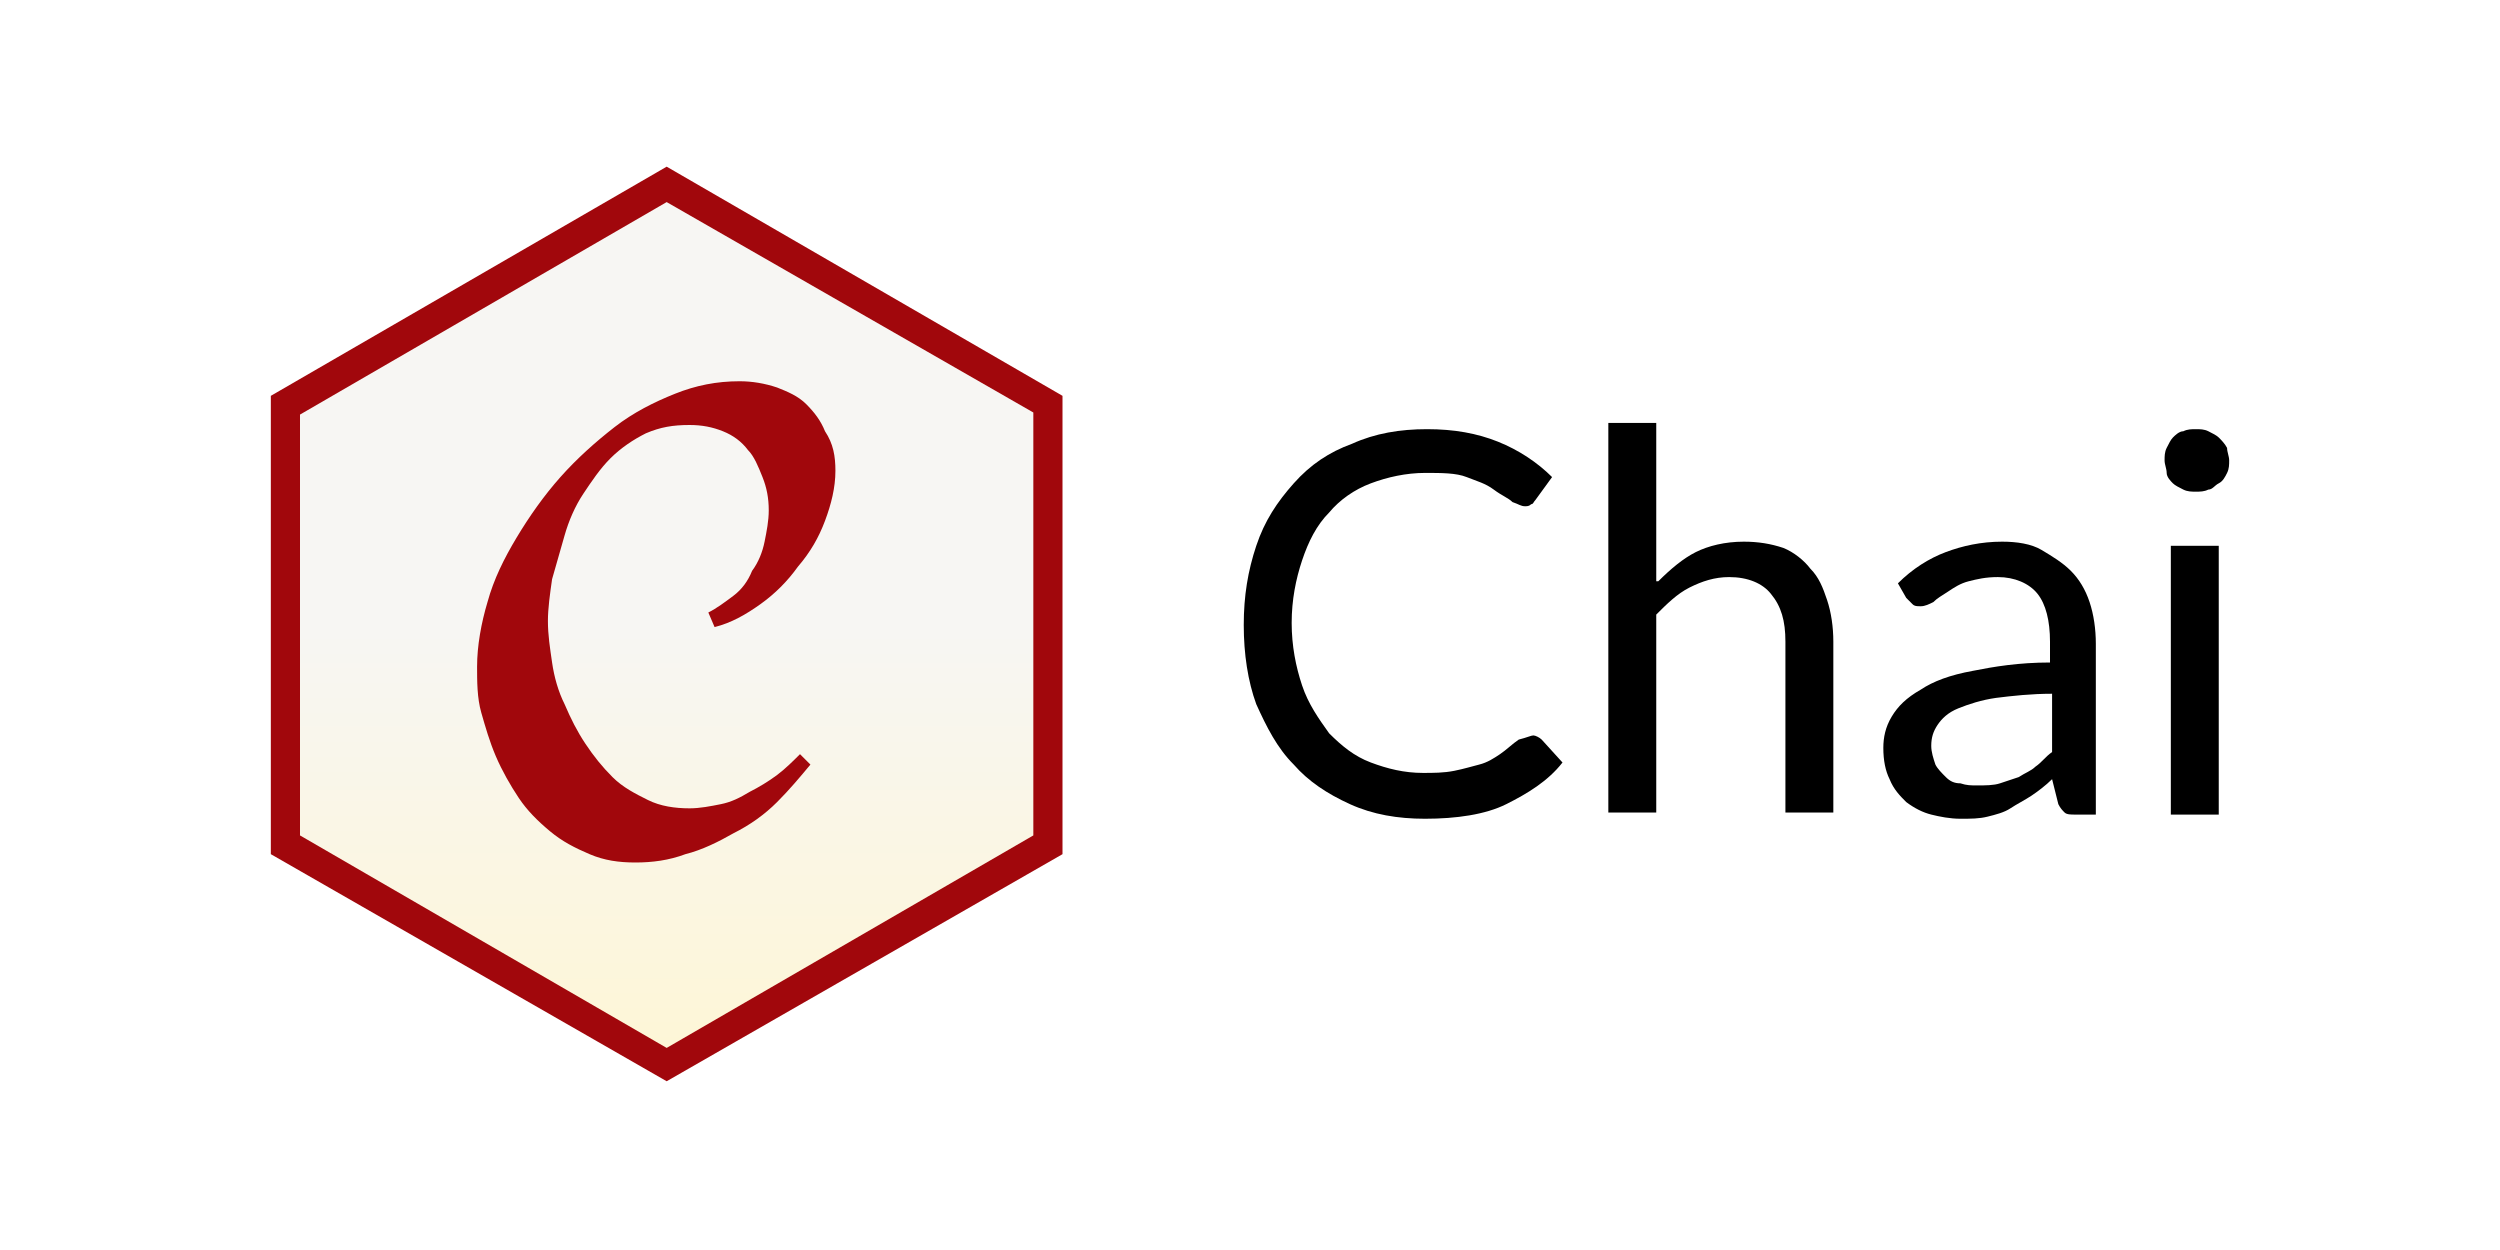
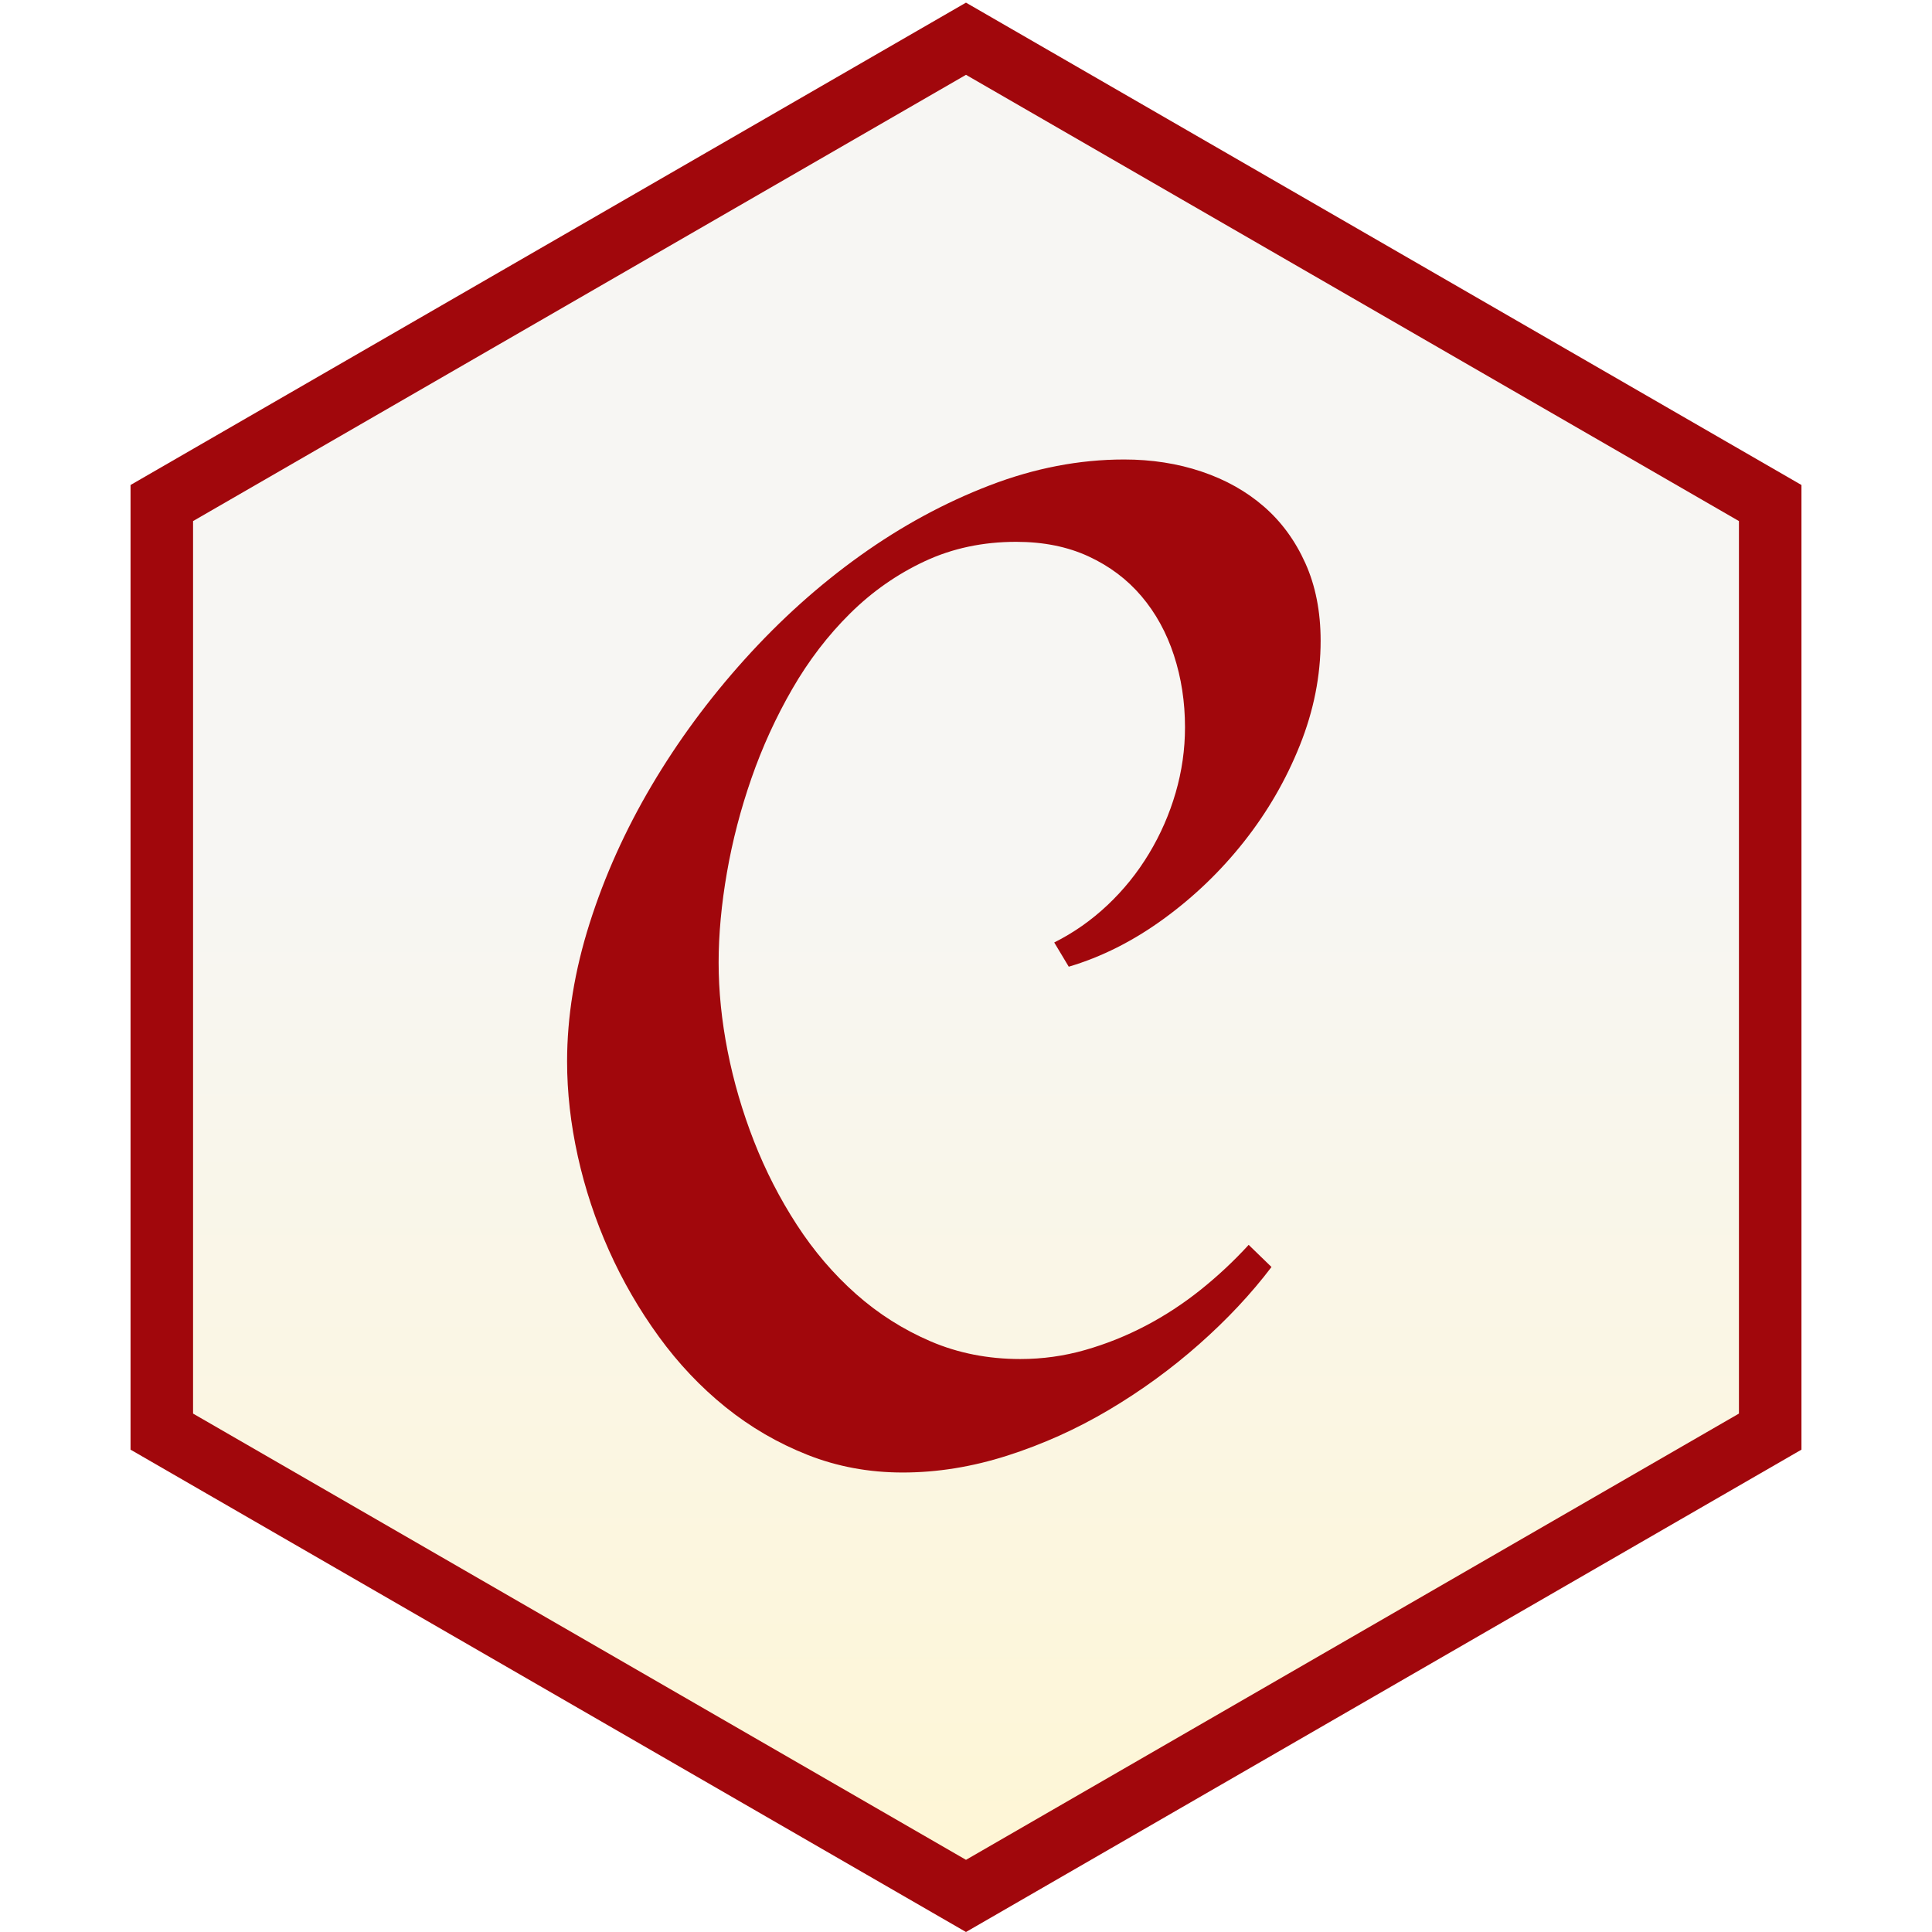
- <svg xmlns="http://www.w3.org/2000/svg" version="1.1" id="Layer_1" x="0px" y="0px" viewBox="0 0 120 60" width="120" height="60" style="enable-background:new 0 0 120 60;" xml:space="preserve">
-   <style type="text/css">
- 	.st0{fill:#A1070C;}
- 	.st1{fill:url(#SVGID_1_);}
- </style>
+ <svg xmlns="http://www.w3.org/2000/svg" width="800px" height="800px" viewBox="-20 0 296 296" version="1.1" preserveAspectRatio="xMidYMid">
+   <defs>
+     <linearGradient x1="50%" y1="45.227%" x2="50%" y2="100%" id="linearGradient-1">
+       <stop stop-color="#F7F6F3" offset="0%">
+ 
+ </stop>
+       <stop stop-color="#FEF6D5" offset="100%">
+ 
+ </stop>
+     </linearGradient>
+   </defs>
  <g>
-     <g>
-       <path class="st0" d="M14.6,40L32,50l17.4-10V20L32,10L14.6,20V40L14.6,40z M32,51.9L13,41V19l19-11l19,11V41L32,51.9L32,51.9z" />
-       <linearGradient id="SVGID_1_" gradientUnits="userSpaceOnUse" x1="-499.786" y1="1027.416" x2="-499.786" y2="1027.335" gradientTransform="matrix(236.842 0 0 -273.481 118402.266 281006.938)">
-         <stop offset="0" style="stop-color:#F7F6F3" />
-         <stop offset="1" style="stop-color:#FEF6D5" />
-       </linearGradient>
-       <path class="st1" d="M14.4,19.9L32,9.7l17.6,10.1v20.3L32,50.3L14.4,40.1V19.9" />
-       <path class="st0" d="M40.1,22.6c0,0.8-0.2,1.6-0.5,2.4c-0.3,0.8-0.7,1.5-1.3,2.2c-0.5,0.7-1.1,1.3-1.8,1.8    c-0.7,0.5-1.4,0.9-2.2,1.1L34,29.4c0.4-0.2,0.8-0.5,1.2-0.8c0.4-0.3,0.7-0.7,0.9-1.2c0.3-0.4,0.5-0.9,0.6-1.4s0.2-1,0.2-1.5    c0-0.6-0.1-1.1-0.3-1.6s-0.4-1-0.7-1.3c-0.3-0.4-0.7-0.7-1.2-0.9c-0.5-0.2-1-0.3-1.6-0.3c-0.8,0-1.4,0.1-2.1,0.4    c-0.6,0.3-1.2,0.7-1.7,1.2c-0.5,0.5-0.9,1.1-1.3,1.7s-0.7,1.3-0.9,2c-0.2,0.7-0.4,1.4-0.6,2.1c-0.1,0.7-0.2,1.4-0.2,2    c0,0.7,0.1,1.3,0.2,2c0.1,0.7,0.3,1.4,0.6,2c0.3,0.7,0.6,1.3,1,1.9s0.8,1.1,1.3,1.6c0.5,0.5,1.1,0.8,1.7,1.1s1.3,0.4,2,0.4    c0.5,0,1-0.1,1.5-0.2c0.5-0.1,0.9-0.3,1.4-0.6c0.4-0.2,0.9-0.5,1.3-0.8s0.8-0.7,1.1-1l0.5,0.5c-0.5,0.6-1,1.2-1.6,1.8    c-0.6,0.6-1.3,1.1-2.1,1.5c-0.7,0.4-1.5,0.8-2.3,1c-0.8,0.3-1.6,0.4-2.4,0.4c-0.8,0-1.5-0.1-2.2-0.4s-1.3-0.6-1.9-1.1    c-0.6-0.5-1.1-1-1.5-1.6c-0.4-0.6-0.8-1.3-1.1-2c-0.3-0.7-0.5-1.4-0.7-2.1c-0.2-0.7-0.2-1.5-0.2-2.2c0-1,0.2-2.1,0.5-3.1    c0.3-1.1,0.8-2.1,1.4-3.1c0.6-1,1.3-2,2.1-2.9c0.8-0.9,1.7-1.7,2.6-2.4s1.9-1.2,2.9-1.6c1-0.4,2-0.6,3.1-0.6    c0.6,0,1.2,0.1,1.8,0.3c0.5,0.2,1,0.4,1.4,0.8s0.7,0.8,0.9,1.3C40,21.3,40.1,21.9,40.1,22.6L40.1,22.6z" />
-     </g>
-     <g>
-       <path d="M73.6,35.3c0.1,0,0.3,0.1,0.4,0.2l1,1.1c-0.7,0.9-1.7,1.5-2.7,2s-2.4,0.7-3.9,0.7c-1.3,0-2.5-0.2-3.6-0.7    c-1.1-0.5-2-1.1-2.7-1.9c-0.8-0.8-1.3-1.8-1.8-2.9c-0.4-1.1-0.6-2.4-0.6-3.8s0.2-2.6,0.6-3.8s1-2.1,1.8-3s1.7-1.5,2.8-1.9    c1.1-0.5,2.3-0.7,3.6-0.7c1.3,0,2.4,0.2,3.4,0.6c1,0.4,1.9,1,2.6,1.7l-0.8,1.1c-0.1,0.1-0.1,0.2-0.2,0.2c-0.1,0.1-0.2,0.1-0.3,0.1    c-0.2,0-0.3-0.1-0.6-0.2c-0.2-0.2-0.5-0.3-0.9-0.6s-0.8-0.4-1.3-0.6s-1.2-0.2-2-0.2c-0.9,0-1.8,0.2-2.6,0.5    c-0.8,0.3-1.5,0.8-2,1.4c-0.6,0.6-1,1.4-1.3,2.3c-0.3,0.9-0.5,1.9-0.5,3c0,1.1,0.2,2.1,0.5,3c0.3,0.9,0.8,1.6,1.3,2.3    c0.6,0.6,1.2,1.1,2,1.4c0.8,0.3,1.6,0.5,2.5,0.5c0.5,0,1,0,1.5-0.1s0.8-0.2,1.2-0.3c0.4-0.1,0.7-0.3,1-0.5    c0.3-0.2,0.6-0.5,0.9-0.7C73.3,35.4,73.5,35.3,73.6,35.3z" />
-       <path d="M79.6,27.9c0.6-0.6,1.2-1.1,1.8-1.4s1.4-0.5,2.3-0.5c0.7,0,1.3,0.1,1.9,0.3c0.5,0.2,1,0.6,1.3,1c0.4,0.4,0.6,0.9,0.8,1.5    c0.2,0.6,0.3,1.3,0.3,2v8.2h-2.3v-8.2c0-1-0.2-1.7-0.7-2.3c-0.4-0.5-1.1-0.8-2-0.8c-0.7,0-1.3,0.2-1.9,0.5s-1.1,0.8-1.6,1.3v9.5    h-2.3V20.3h2.3V27.9z" />
-       <path d="M91.1,28c0.7-0.7,1.5-1.2,2.3-1.5c0.8-0.3,1.7-0.5,2.7-0.5c0.7,0,1.4,0.1,1.9,0.4s1,0.6,1.4,1c0.4,0.4,0.7,0.9,0.9,1.5    c0.2,0.6,0.3,1.3,0.3,2v8.2h-1c-0.2,0-0.4,0-0.5-0.1c-0.1-0.1-0.2-0.2-0.3-0.4l-0.3-1.2c-0.3,0.3-0.7,0.6-1,0.8    c-0.3,0.2-0.7,0.4-1,0.6s-0.7,0.3-1.1,0.4c-0.4,0.1-0.8,0.1-1.3,0.1c-0.5,0-1-0.1-1.4-0.2c-0.4-0.1-0.8-0.3-1.2-0.6    c-0.3-0.3-0.6-0.6-0.8-1.1c-0.2-0.4-0.3-0.9-0.3-1.5c0-0.5,0.1-1,0.4-1.5c0.3-0.5,0.7-0.9,1.4-1.3c0.6-0.4,1.4-0.7,2.5-0.9    c1-0.2,2.2-0.4,3.7-0.4v-1c0-1-0.2-1.8-0.6-2.3s-1.1-0.8-1.9-0.8c-0.6,0-1,0.1-1.4,0.2c-0.4,0.1-0.7,0.3-1,0.5    c-0.3,0.2-0.5,0.3-0.7,0.5c-0.2,0.1-0.4,0.2-0.6,0.2c-0.2,0-0.3,0-0.4-0.1c-0.1-0.1-0.2-0.2-0.3-0.3L91.1,28z M98.5,33.3    c-1,0-1.9,0.1-2.7,0.2c-0.7,0.1-1.3,0.3-1.8,0.5c-0.5,0.2-0.8,0.5-1,0.8c-0.2,0.3-0.3,0.6-0.3,1c0,0.3,0.1,0.6,0.2,0.9    c0.1,0.2,0.3,0.4,0.5,0.6c0.2,0.2,0.4,0.3,0.7,0.3c0.3,0.1,0.5,0.1,0.8,0.1c0.4,0,0.8,0,1.1-0.1c0.3-0.1,0.6-0.2,0.9-0.3    c0.3-0.2,0.6-0.3,0.8-0.5c0.3-0.2,0.5-0.5,0.8-0.7V33.3z" />
-       <path d="M107,22.1c0,0.2,0,0.4-0.1,0.6s-0.2,0.4-0.4,0.5s-0.3,0.3-0.5,0.3c-0.2,0.1-0.4,0.1-0.6,0.1c-0.2,0-0.4,0-0.6-0.1    c-0.2-0.1-0.4-0.2-0.5-0.3c-0.1-0.1-0.3-0.3-0.3-0.5s-0.1-0.4-0.1-0.6c0-0.2,0-0.4,0.1-0.6c0.1-0.2,0.2-0.4,0.3-0.5    c0.1-0.1,0.3-0.3,0.5-0.3c0.2-0.1,0.4-0.1,0.6-0.1c0.2,0,0.4,0,0.6,0.1c0.2,0.1,0.4,0.2,0.5,0.3c0.1,0.1,0.3,0.3,0.4,0.5    C106.9,21.7,107,21.9,107,22.1z M106.5,26.2v12.9h-2.3V26.2H106.5z" />
-     </g>
+     <path d="M11.071,215.711 L127.997,283.22 L244.929,215.711 L244.929,80.696 L127.997,13.189 L11.071,80.696 L11.071,215.711 L11.071,215.711 Z M127.997,296 L0,222.1 L0,74.306 L127.997,0.404 L256,74.306 L256,222.1 L127.997,296 L127.997,296 Z" fill="#A1070C">
+ 
+ </path>
+     <path d="M9.579,79.833 L128,11.463 L246.421,79.833 L246.421,216.574 L128,284.944 L9.579,216.574 L9.579,79.833" fill="url(#linearGradient-1)">
+ 
+ </path>
+     <path d="M182.332,98.173 C182.332,103.545 181.272,108.881 179.152,114.181 C177.032,119.482 174.187,124.394 170.618,128.917 C167.049,133.441 162.932,137.399 158.267,140.791 C153.602,144.184 148.761,146.622 143.743,148.106 L141.517,144.396 C144.485,142.911 147.206,141.003 149.68,138.671 C152.154,136.338 154.274,133.706 156.041,130.773 C157.808,127.84 159.168,124.73 160.122,121.443 C161.076,118.157 161.553,114.818 161.553,111.425 C161.553,107.538 160.988,103.863 159.857,100.4 C158.726,96.936 157.066,93.915 154.875,91.335 C152.684,88.756 149.98,86.724 146.765,85.24 C143.549,83.755 139.856,83.013 135.686,83.013 C130.597,83.013 125.933,84.003 121.692,85.982 C117.452,87.961 113.635,90.629 110.243,93.986 C106.85,97.343 103.899,101.195 101.39,105.541 C98.881,109.888 96.796,114.446 95.136,119.217 C93.475,123.988 92.22,128.811 91.372,133.688 C90.524,138.565 90.1,143.159 90.1,147.47 C90.1,151.852 90.559,156.375 91.478,161.04 C92.397,165.704 93.74,170.298 95.507,174.822 C97.274,179.345 99.464,183.621 102.08,187.649 C104.695,191.678 107.716,195.212 111.144,198.251 C114.572,201.29 118.388,203.71 122.593,205.513 C126.799,207.315 131.375,208.216 136.322,208.216 C139.715,208.216 143.019,207.757 146.234,206.838 C149.45,205.919 152.542,204.682 155.511,203.127 C158.479,201.573 161.288,199.735 163.939,197.615 C166.589,195.494 169.045,193.197 171.307,190.724 L174.805,194.116 C171.696,198.215 168.003,202.156 163.727,205.937 C159.451,209.718 154.839,213.075 149.892,216.008 C144.945,218.941 139.768,221.273 134.361,223.005 C128.954,224.737 123.6,225.602 118.3,225.602 C113.14,225.602 108.281,224.701 103.723,222.899 C99.164,221.097 94.977,218.658 91.16,215.584 C87.344,212.51 83.933,208.905 80.93,204.771 C77.926,200.636 75.382,196.236 73.297,191.572 C71.212,186.907 69.622,182.101 68.526,177.154 C67.431,172.207 66.883,167.365 66.883,162.63 C66.883,155.774 68.031,148.724 70.328,141.48 C72.625,134.236 75.788,127.204 79.817,120.383 C83.845,113.563 88.598,107.114 94.075,101.036 C99.553,94.958 105.454,89.657 111.78,85.134 C118.105,80.61 124.714,77.024 131.604,74.373 C138.495,71.723 145.369,70.398 152.224,70.398 C156.465,70.398 160.423,71.016 164.098,72.253 C167.773,73.49 170.953,75.274 173.639,77.607 C176.325,79.939 178.445,82.837 180,86.3 C181.555,89.763 182.332,93.721 182.332,98.173 L182.332,98.173 Z" fill="#A1070C">
+ 
+ </path>
  </g>
</svg>
